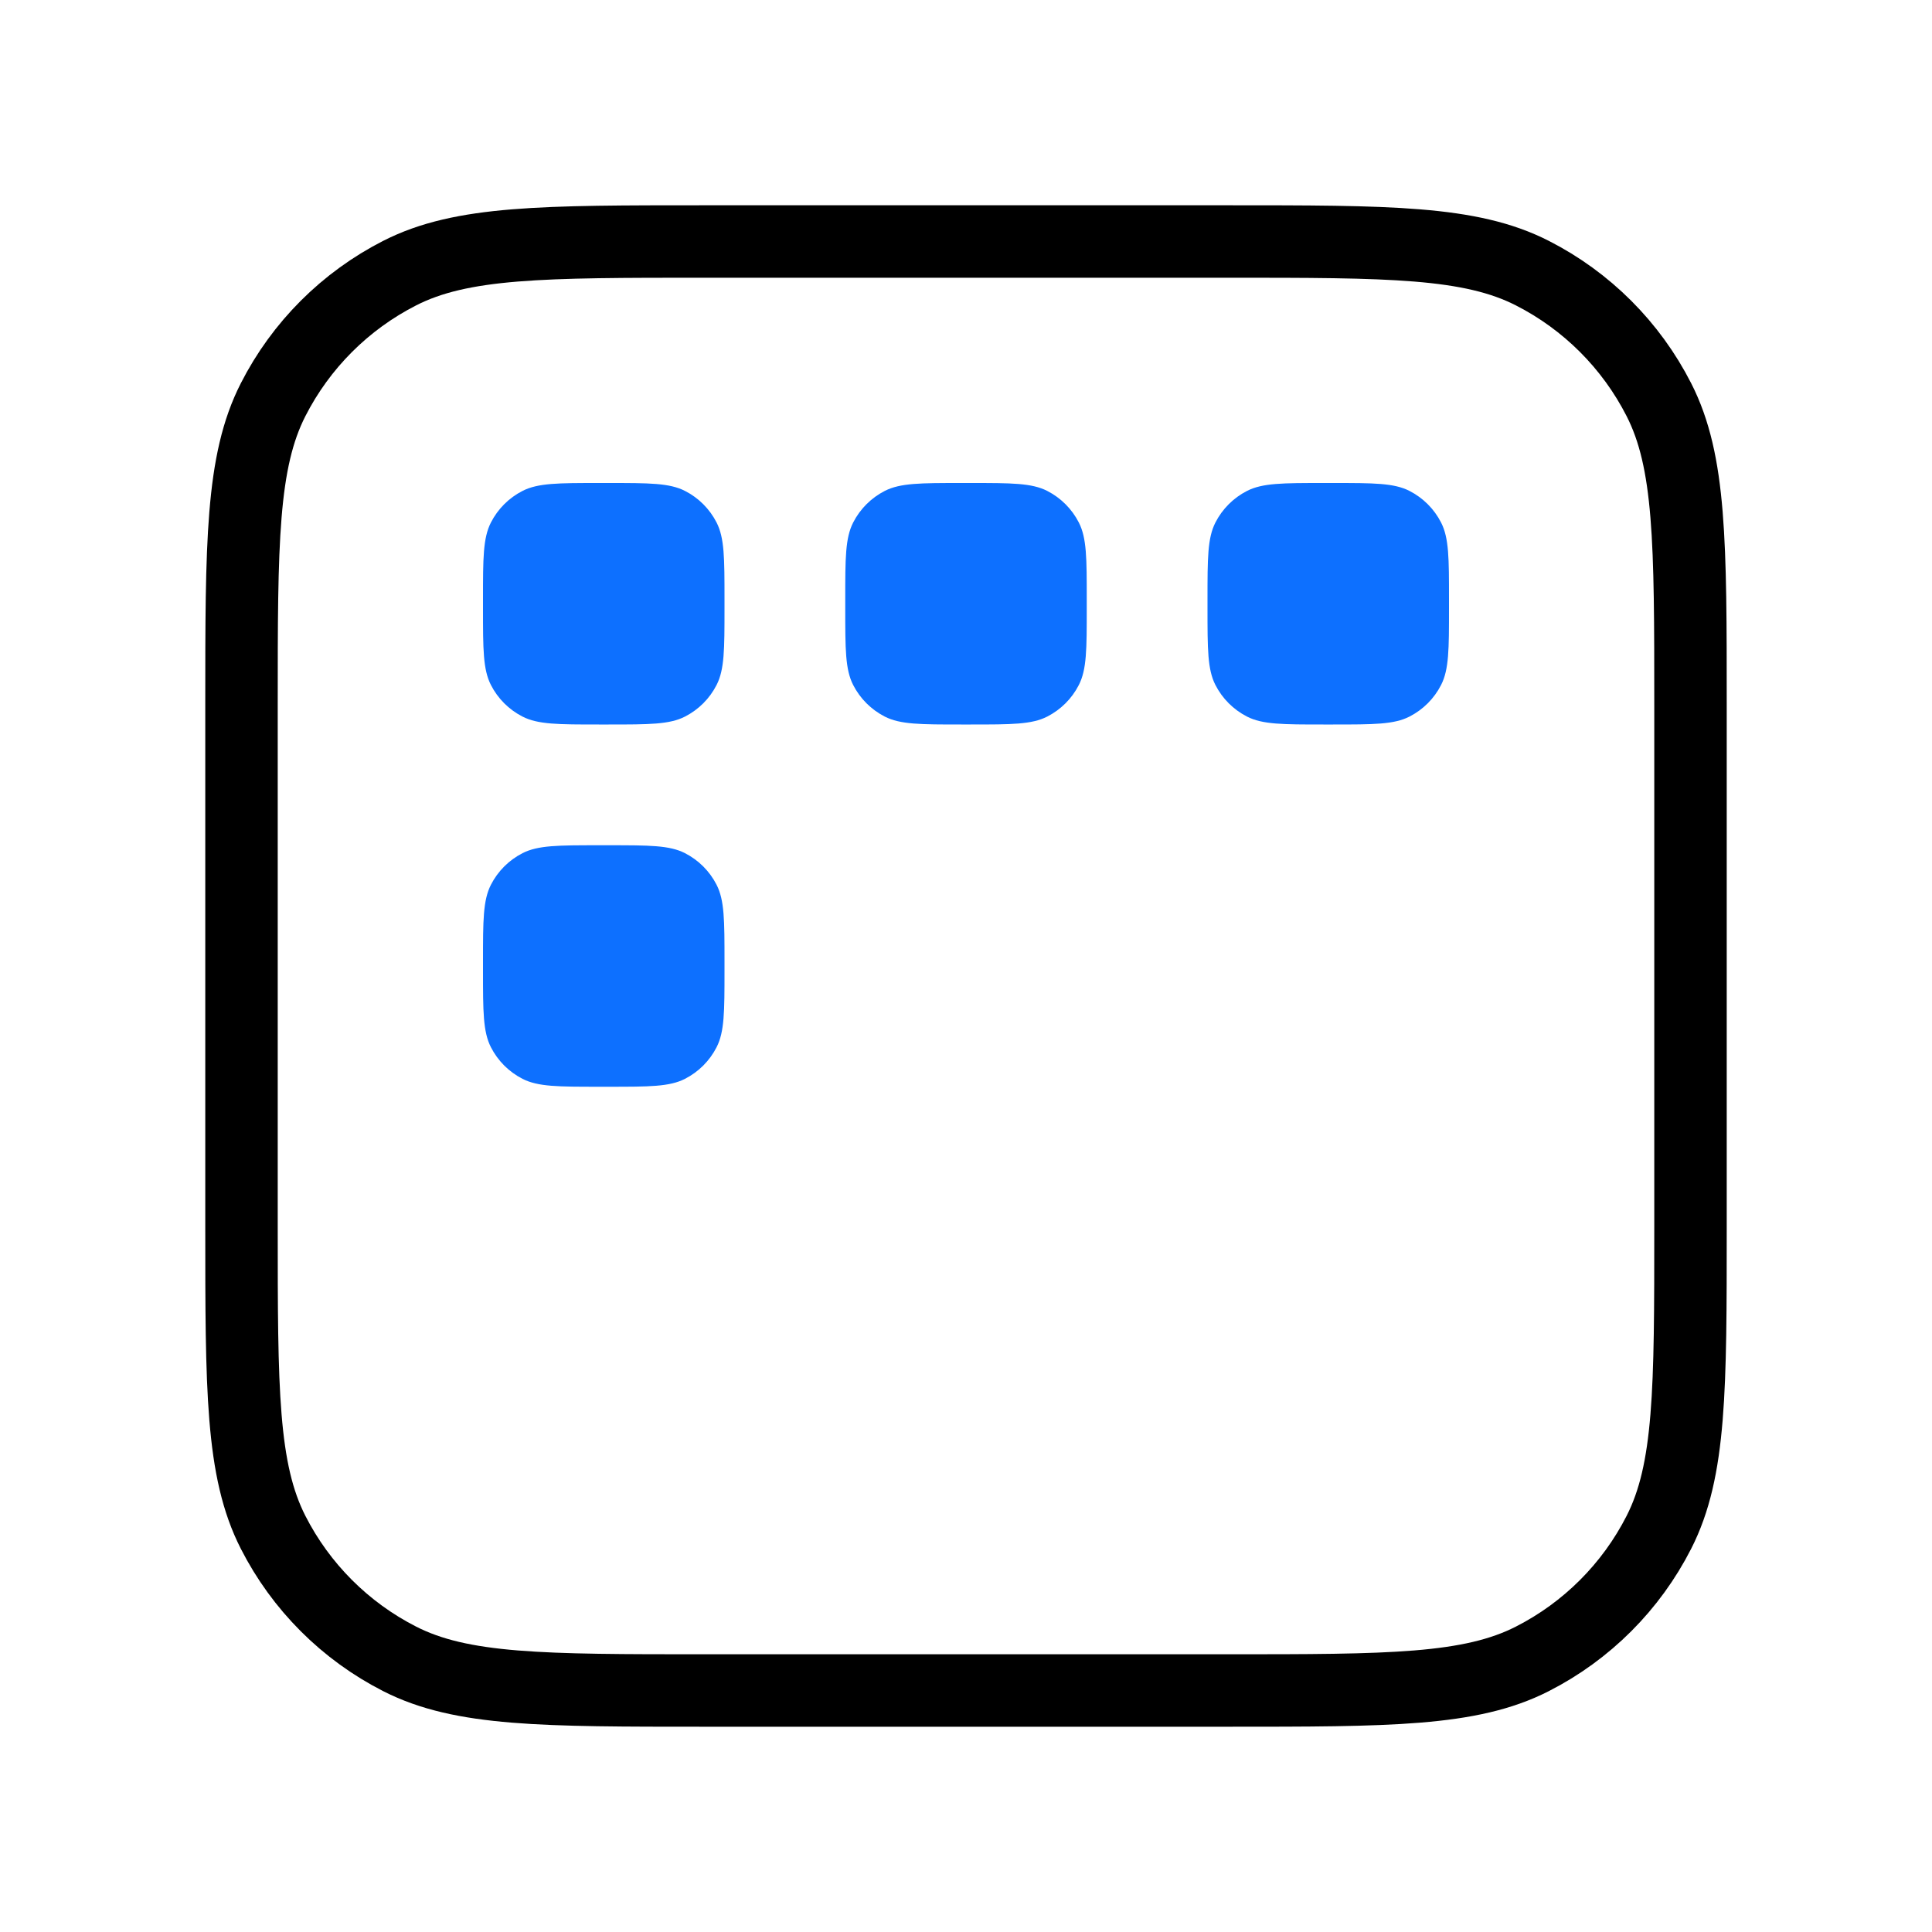
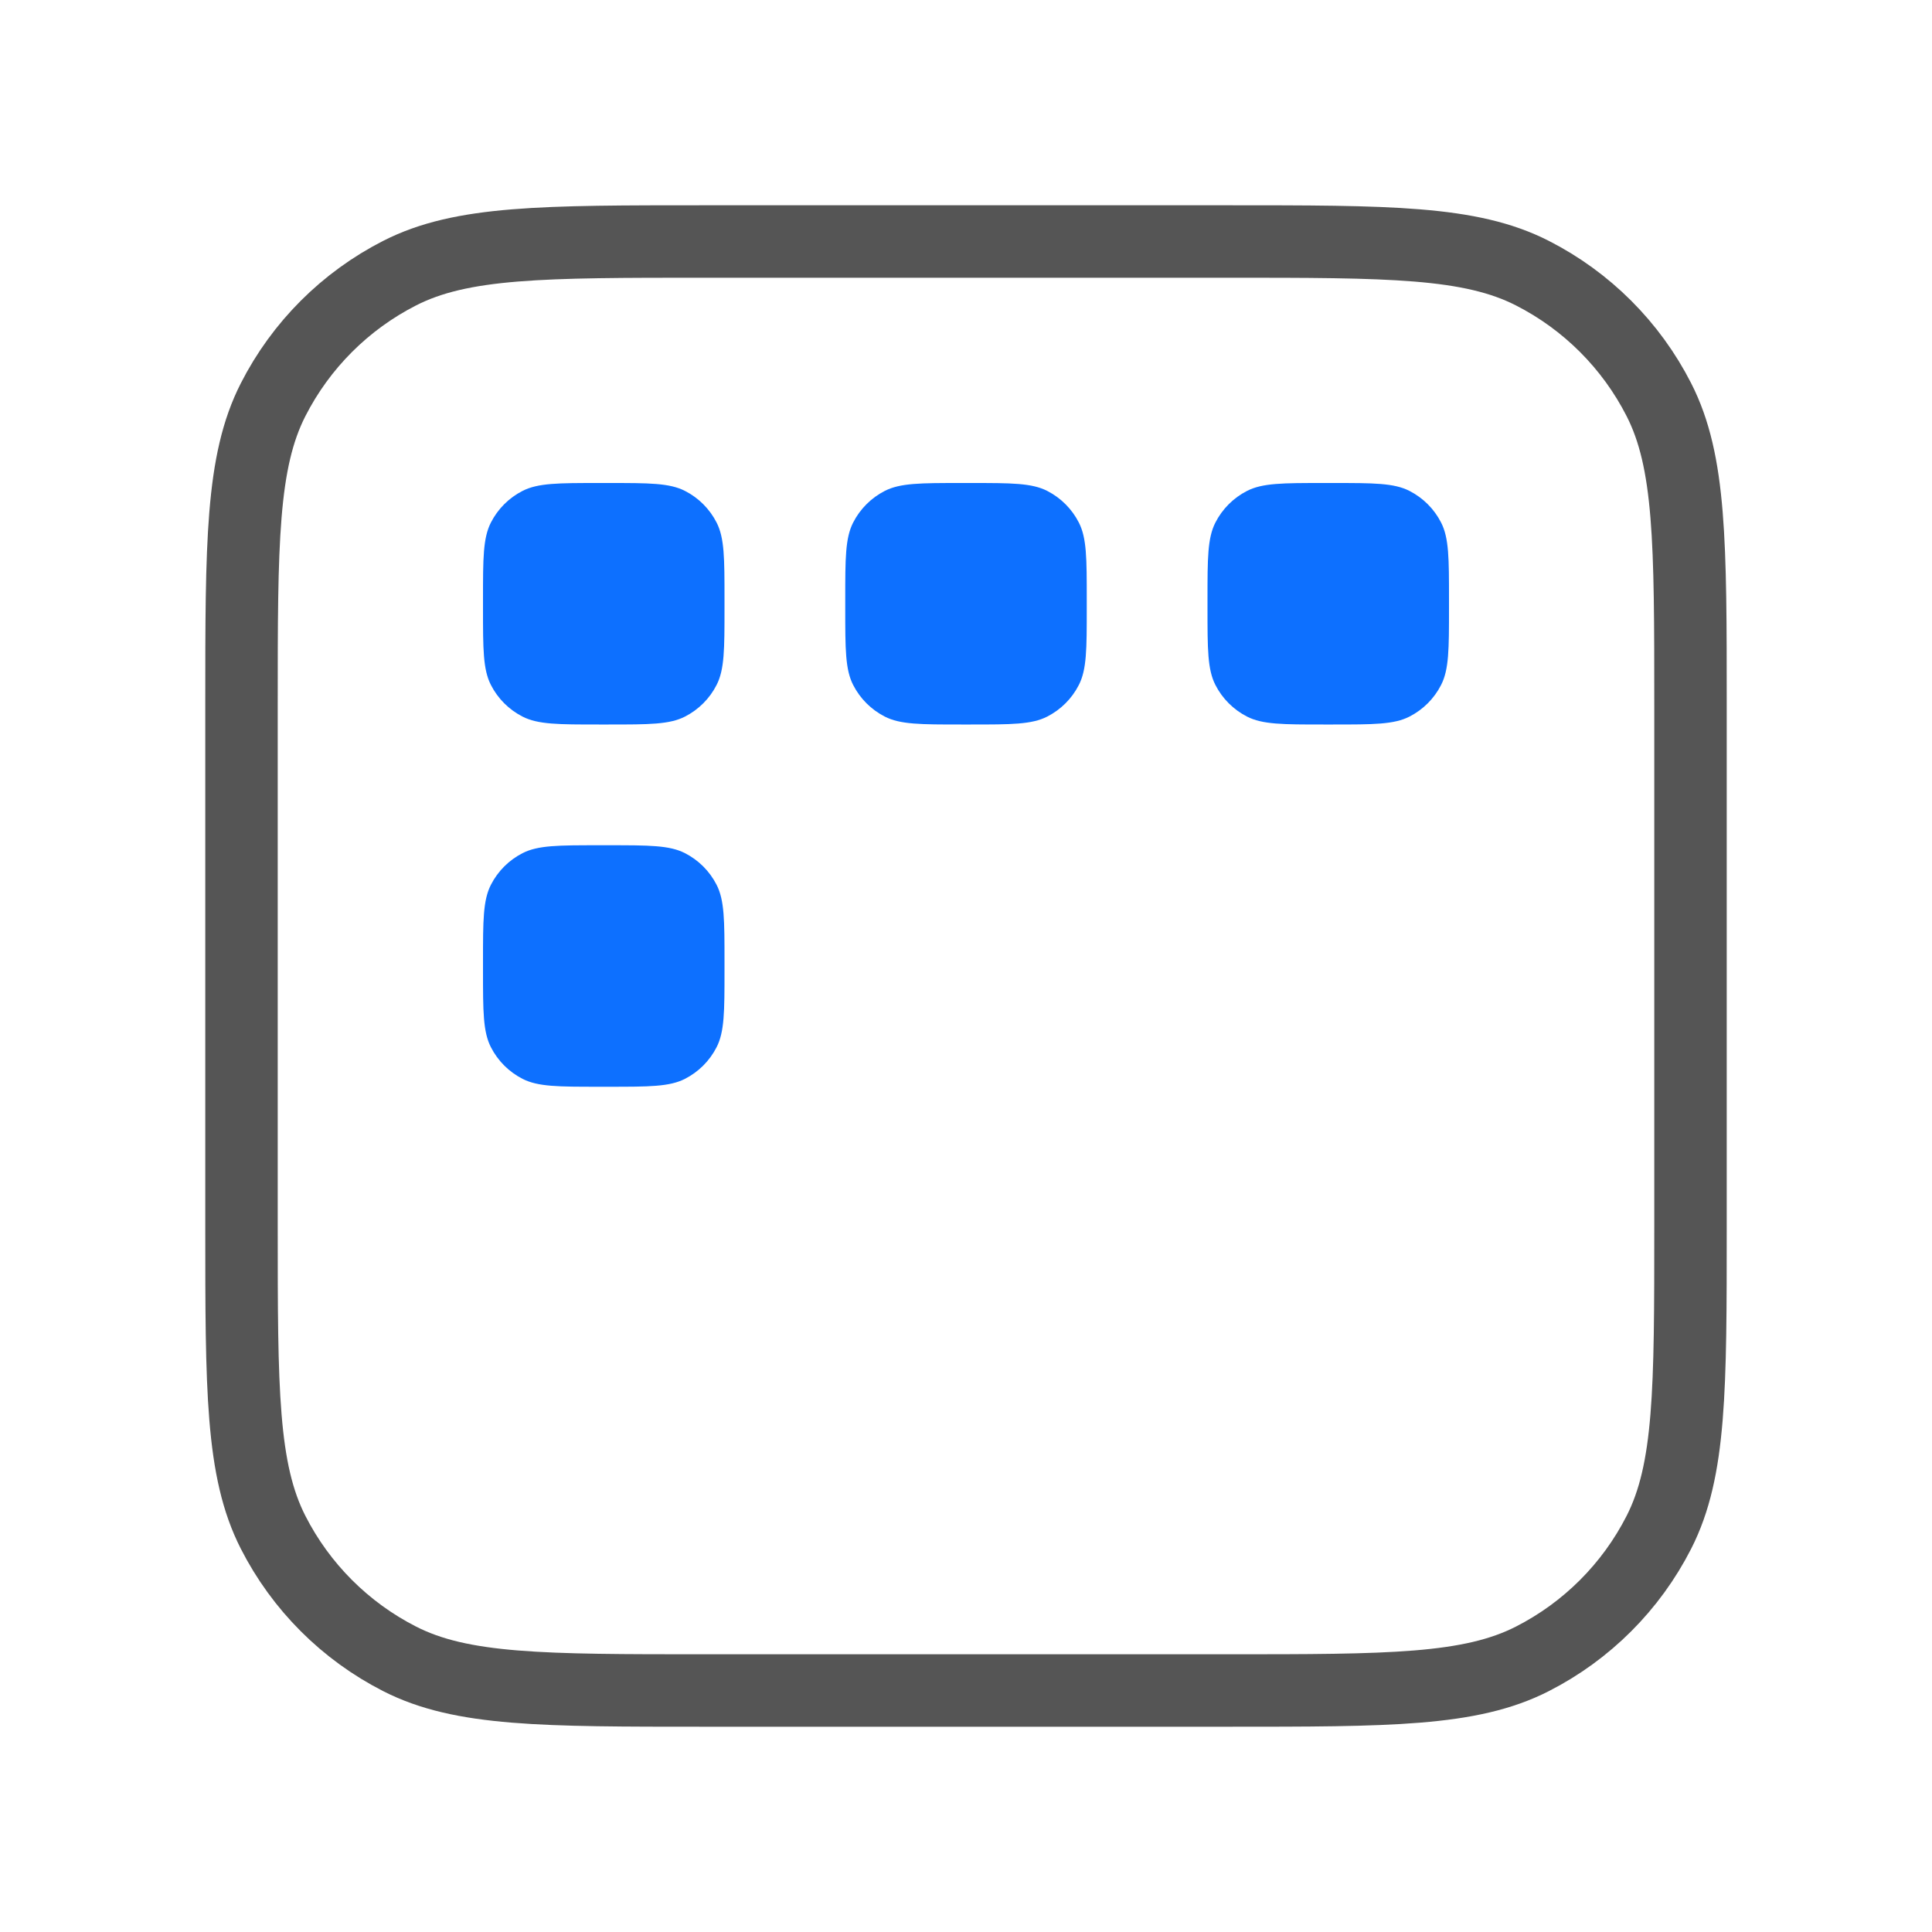
<svg xmlns="http://www.w3.org/2000/svg" width="80" height="80" viewBox="0 0 80 80" fill="none">
-   <path d="M50.8 10H29.2C22.479 10 19.119 10 16.552 11.308C14.294 12.458 12.458 14.294 11.308 16.552C10 19.119 10 22.479 10 29.2V50.8C10 57.521 10 60.881 11.308 63.448C12.458 65.706 14.294 67.542 16.552 68.692C19.119 70 22.479 70 29.2 70H50.8C57.521 70 60.881 70 63.448 68.692C65.706 67.542 67.542 65.706 68.692 63.448C70 60.881 70 57.521 70 50.8V29.2C70 22.479 70 19.119 68.692 16.552C67.542 14.294 65.706 12.458 63.448 11.308C60.881 10 57.521 10 50.8 10Z" stroke="black" style="stroke:black;stroke-opacity:1;" stroke-width="3" />
+   <path d="M50.8 10H29.2C22.479 10 19.119 10 16.552 11.308C14.294 12.458 12.458 14.294 11.308 16.552C10 19.119 10 22.479 10 29.2V50.8C10 57.521 10 60.881 11.308 63.448C12.458 65.706 14.294 67.542 16.552 68.692C19.119 70 22.479 70 29.2 70H50.8C57.521 70 60.881 70 63.448 68.692C65.706 67.542 67.542 65.706 68.692 63.448C70 60.881 70 57.521 70 50.8V29.2C70 22.479 70 19.119 68.692 16.552C67.542 14.294 65.706 12.458 63.448 11.308C60.881 10 57.521 10 50.8 10Z" stroke="#555" style="stroke:#555;stroke-opacity:1;" stroke-width="3" />
  <path d="M25.2 35C26.88 35 27.721 35 28.362 35.327C28.927 35.615 29.385 36.074 29.673 36.638C30 37.279 30 38.12 30 39.8V40.2C30 41.88 30 42.721 29.673 43.362C29.385 43.926 28.927 44.385 28.362 44.673C27.721 45 26.88 45 25.2 45H24.8C23.12 45 22.279 45 21.638 44.673C21.073 44.385 20.615 43.926 20.327 43.362C20 42.721 20 41.88 20 40.2V39.8C20 38.12 20 37.279 20.327 36.638C20.615 36.074 21.073 35.615 21.638 35.327C22.279 35 23.12 35 24.8 35H25.2ZM25.2 20C26.88 20 27.721 20 28.362 20.327C28.927 20.615 29.385 21.073 29.673 21.638C30 22.279 30 23.12 30 24.8V25.2C30 26.88 30 27.721 29.673 28.362C29.385 28.927 28.927 29.385 28.362 29.673C27.721 30 26.88 30 25.2 30H24.8C23.12 30 22.279 30 21.638 29.673C21.073 29.385 20.615 28.927 20.327 28.362C20 27.721 20 26.88 20 25.2V24.8C20 23.12 20 22.279 20.327 21.638C20.615 21.073 21.073 20.615 21.638 20.327C22.279 20 23.12 20 24.8 20H25.2ZM40.2 20C41.88 20 42.721 20 43.362 20.327C43.926 20.615 44.385 21.073 44.673 21.638C45 22.279 45 23.12 45 24.8V25.2C45 26.88 45 27.721 44.673 28.362C44.385 28.927 43.926 29.385 43.362 29.673C42.721 30 41.88 30 40.2 30H39.8C38.12 30 37.279 30 36.638 29.673C36.074 29.385 35.615 28.927 35.327 28.362C35 27.721 35 26.88 35 25.2V24.8C35 23.12 35 22.279 35.327 21.638C35.615 21.073 36.074 20.615 36.638 20.327C37.279 20 38.12 20 39.8 20H40.2ZM55.2 20C56.88 20 57.721 20 58.362 20.327C58.926 20.615 59.385 21.073 59.673 21.638C60 22.279 60 23.12 60 24.8V25.2C60 26.88 60 27.721 59.673 28.362C59.385 28.927 58.926 29.385 58.362 29.673C57.721 30 56.88 30 55.2 30H54.8C53.12 30 52.279 30 51.638 29.673C51.074 29.385 50.615 28.927 50.327 28.362C50 27.721 50 26.88 50 25.2V24.8C50 23.12 50 22.279 50.327 21.638C50.615 21.073 51.074 20.615 51.638 20.327C52.279 20 53.12 20 54.8 20H55.2Z" fill="#0D70FF" style="fill:#0D70FF;fill:color(display-p3 0.05 0.44 1);fill-opacity:1;" />
</svg>
